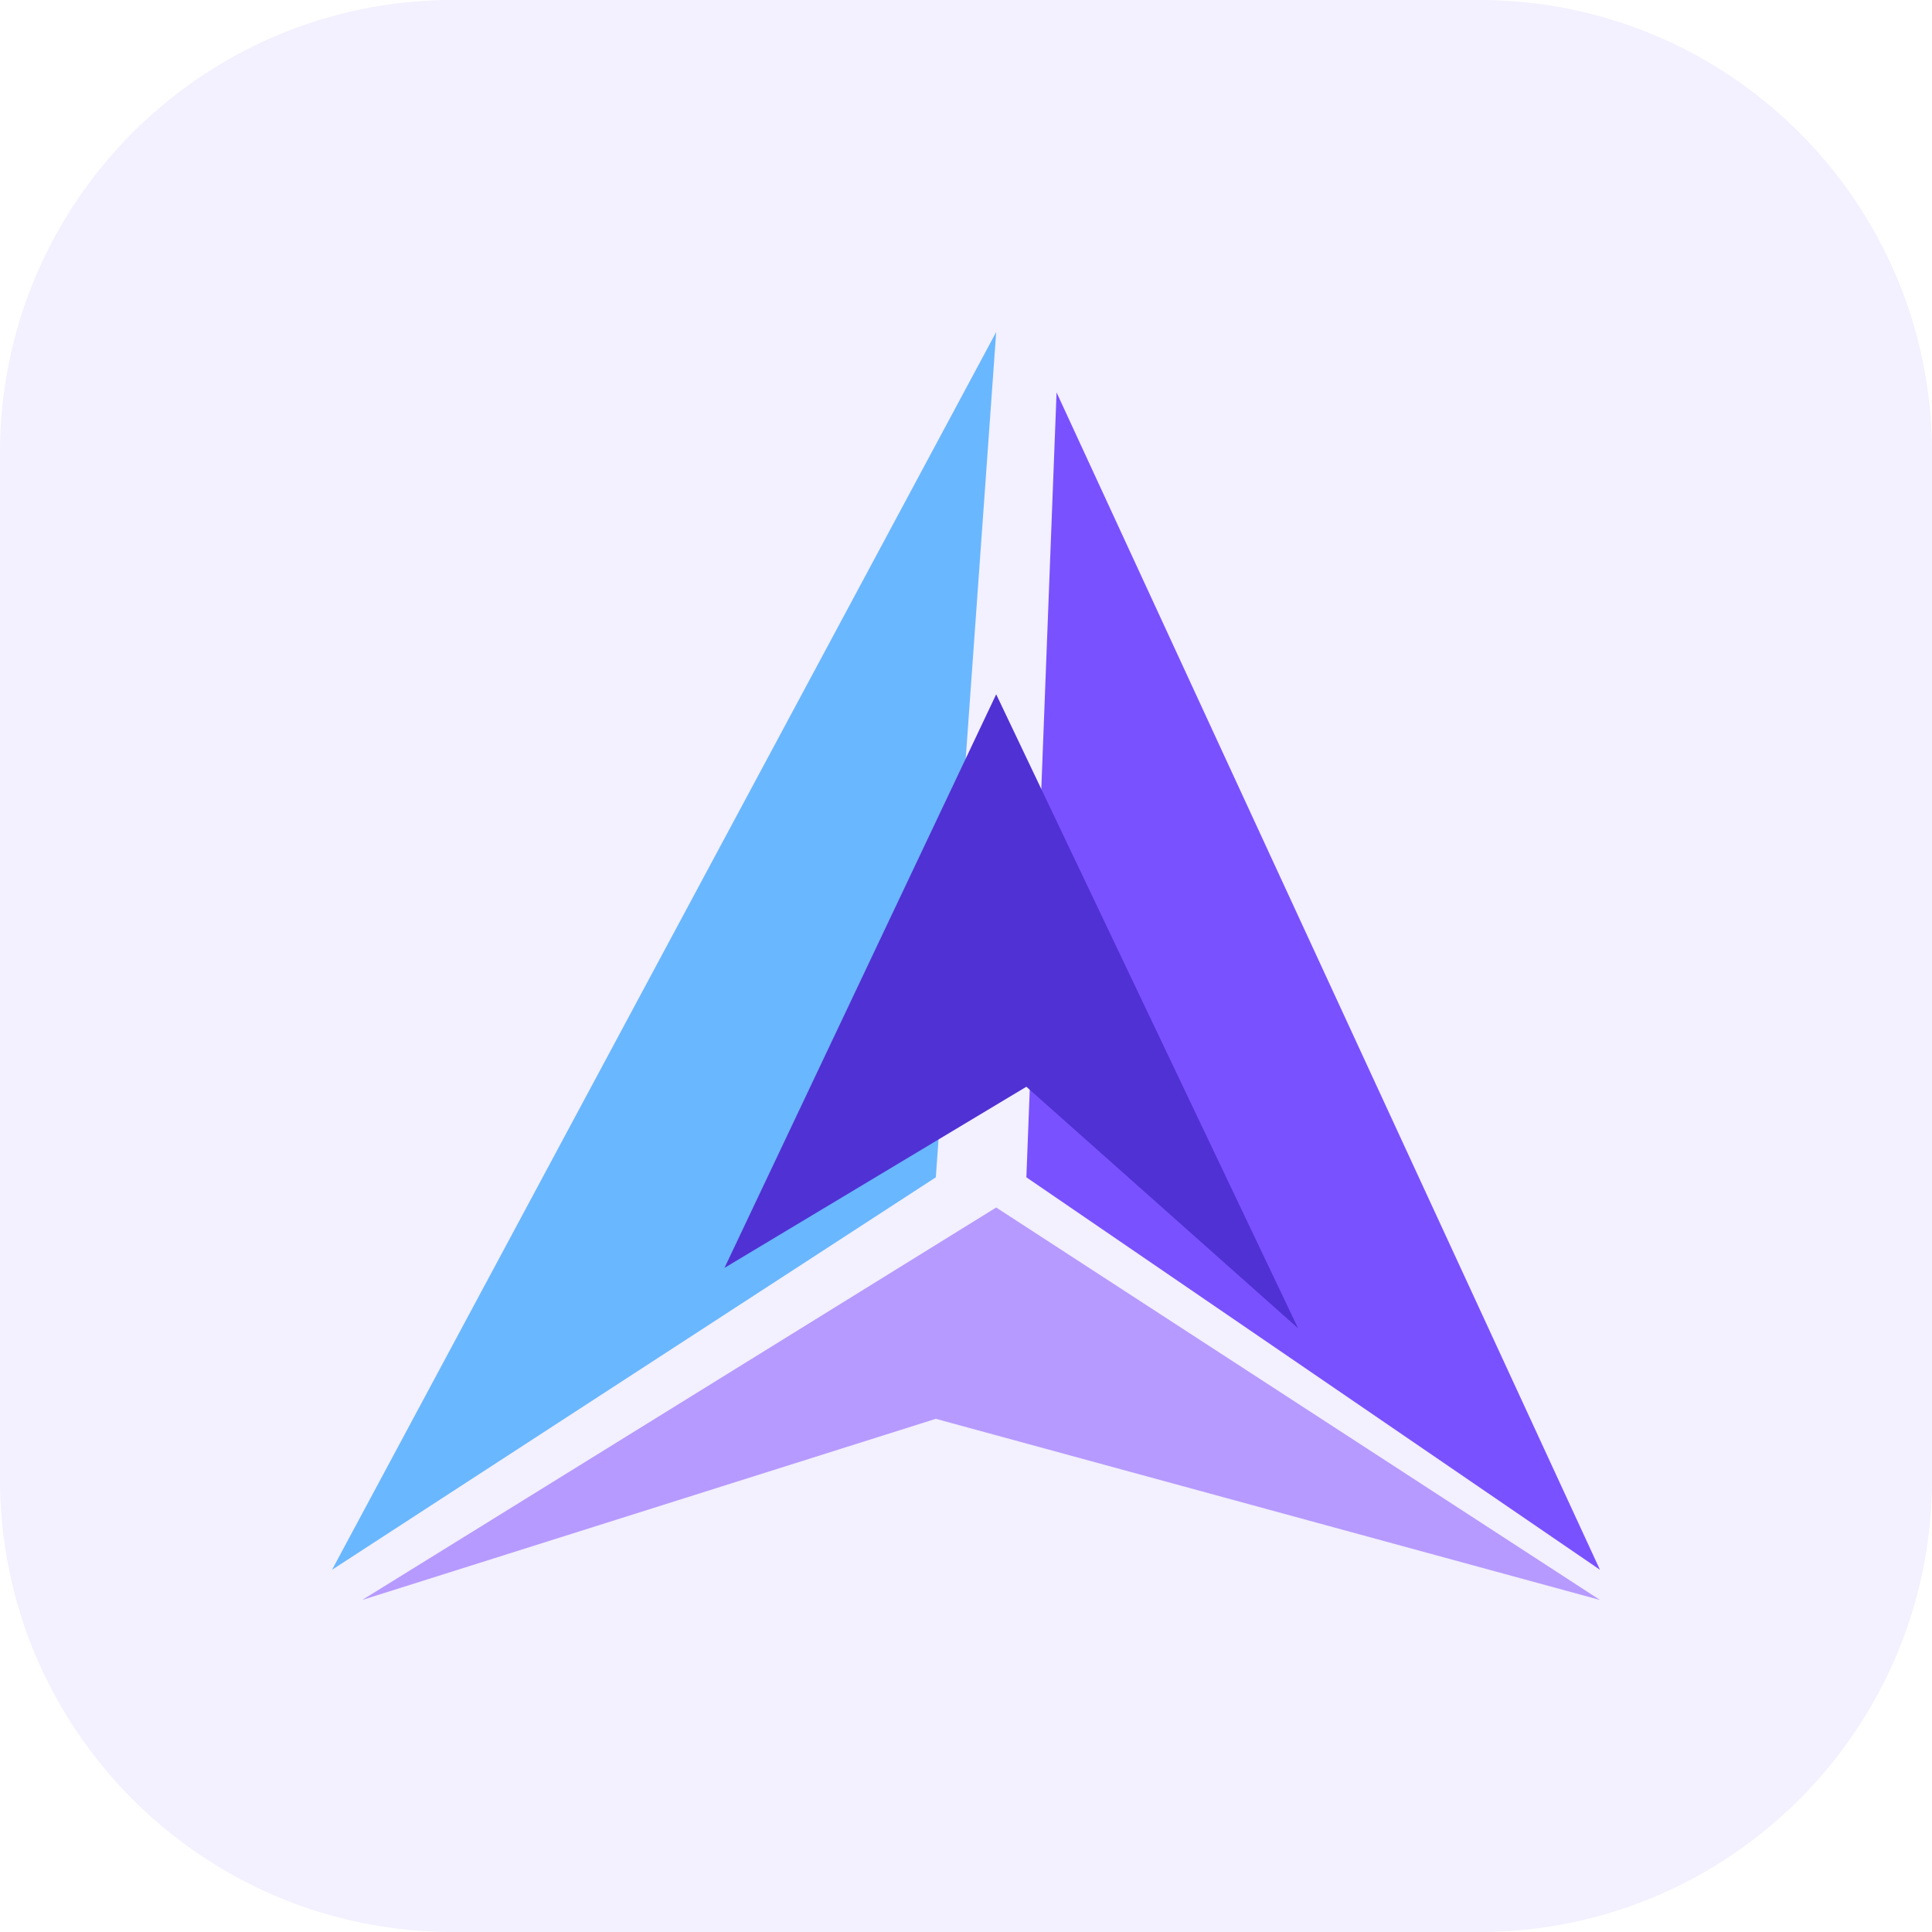
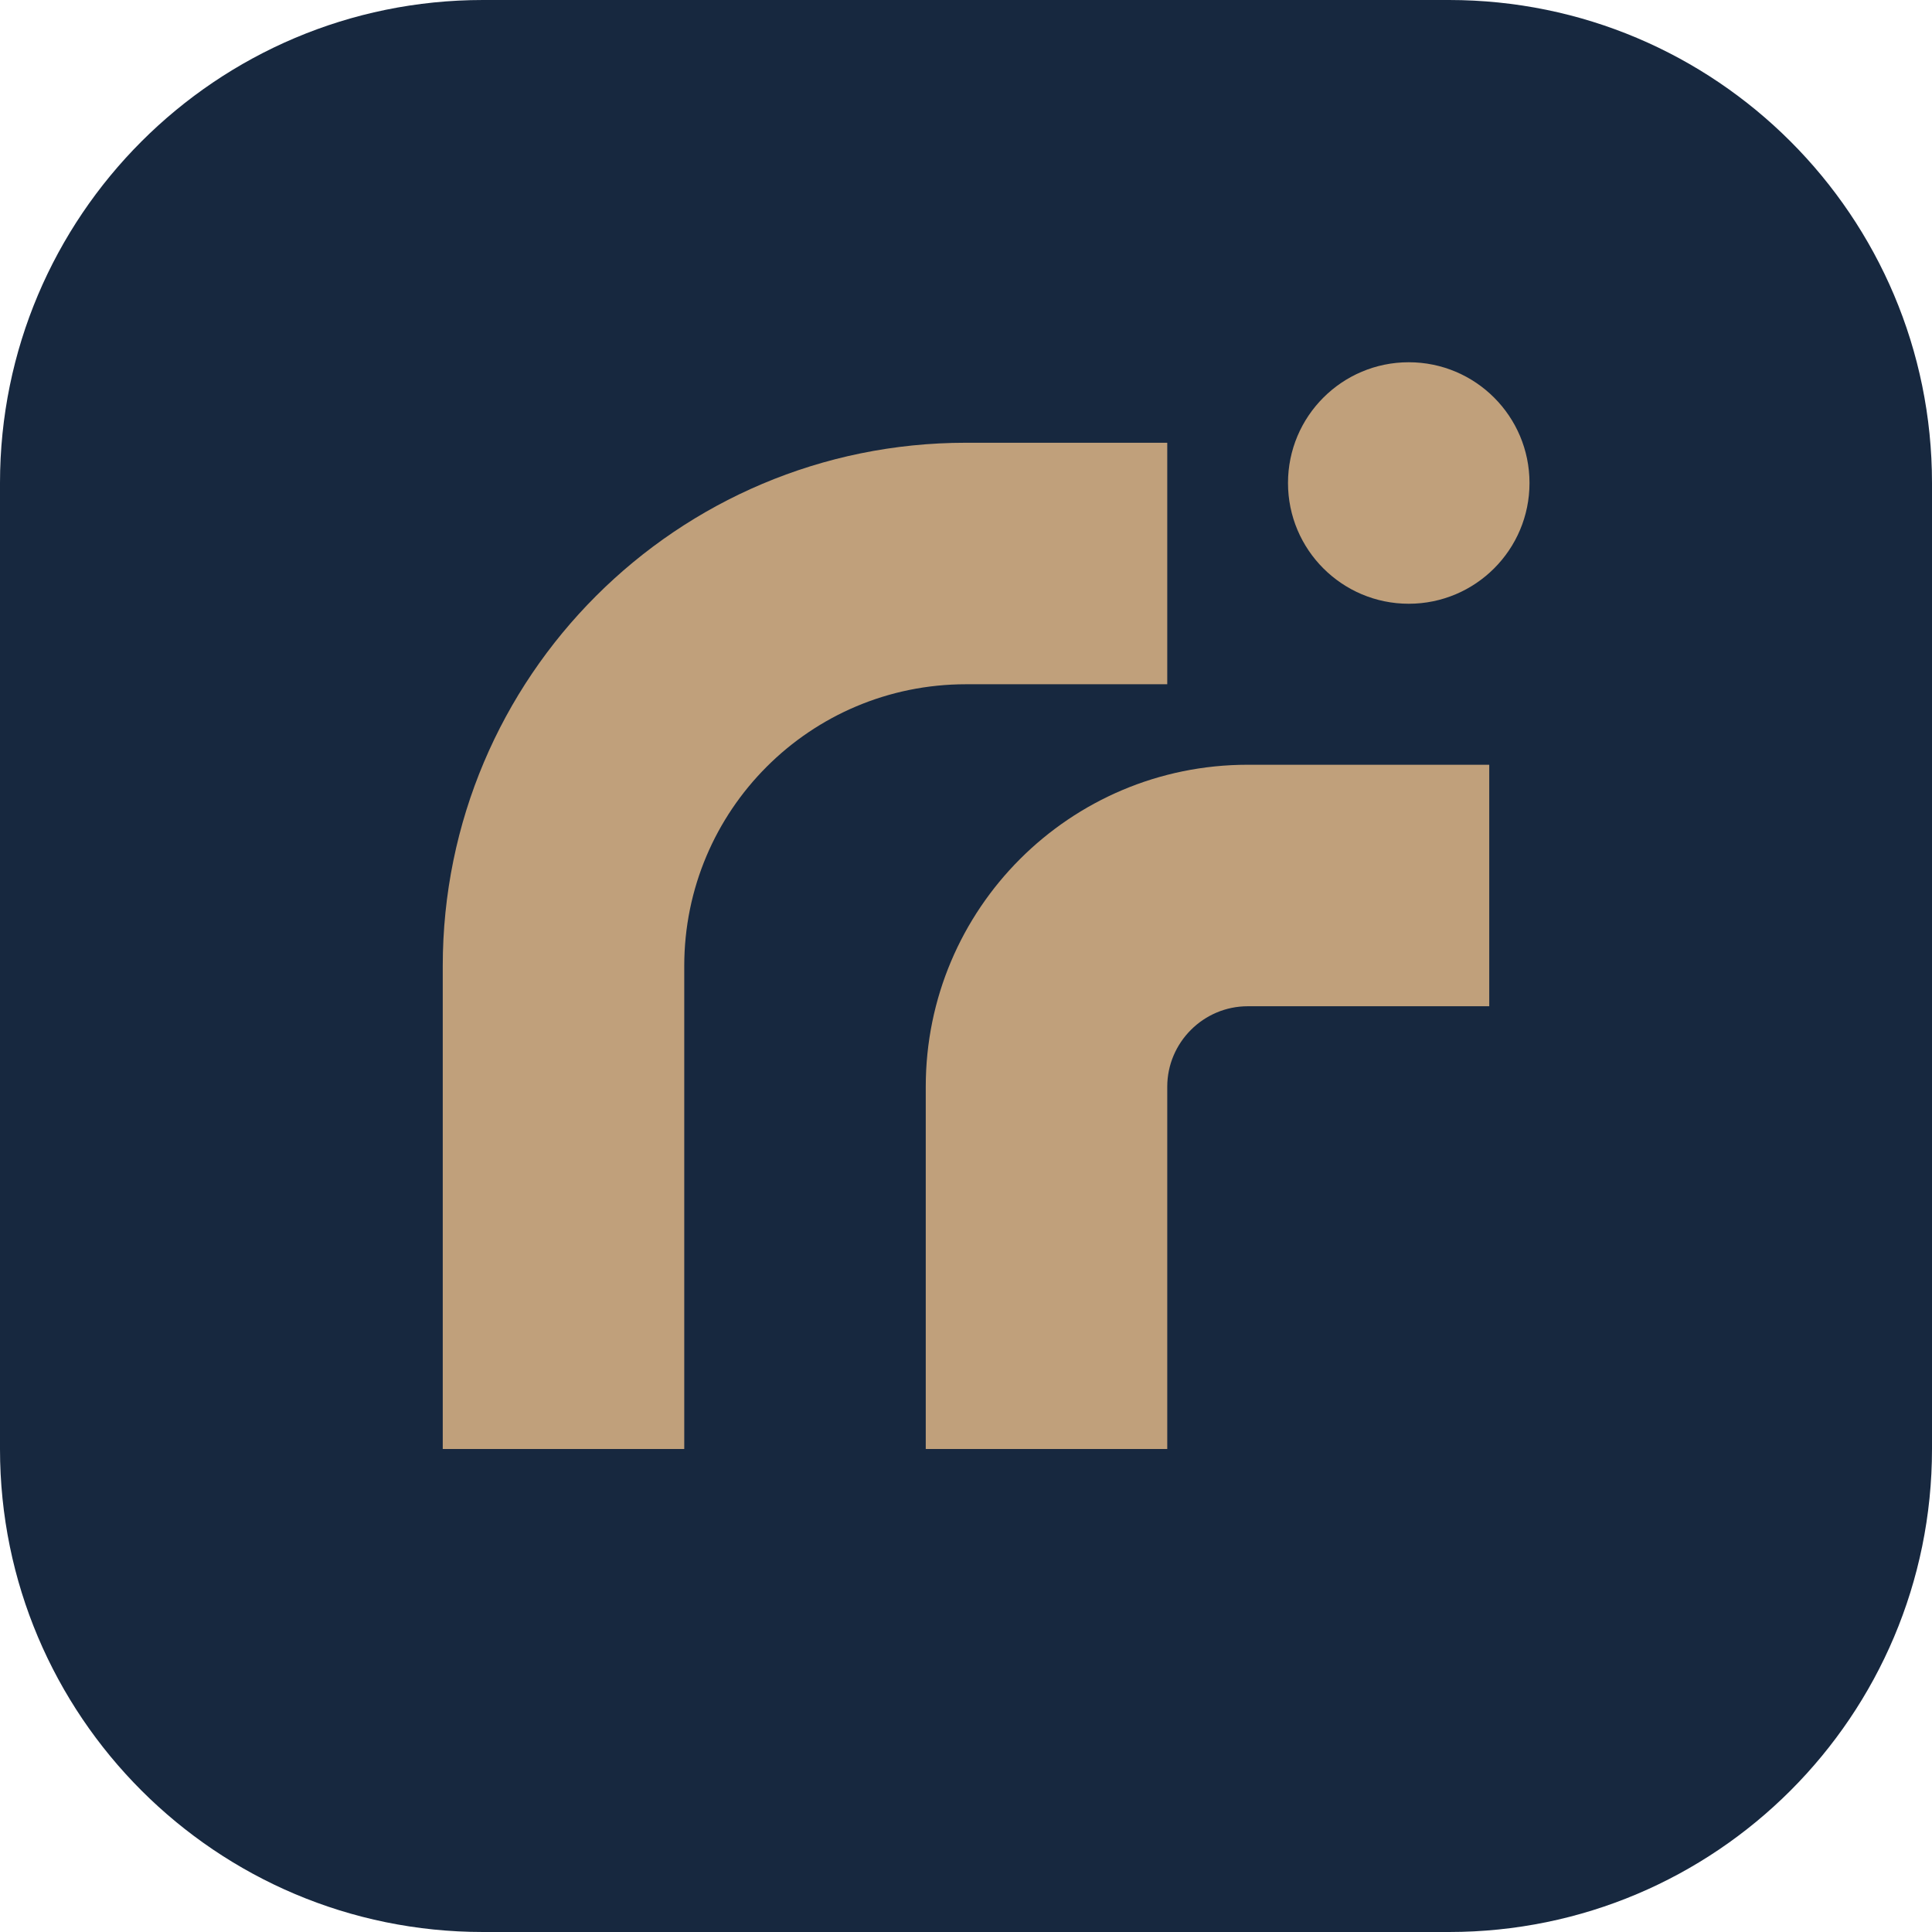
- <svg xmlns="http://www.w3.org/2000/svg" viewBox="0 0 64 64">
-   <rect width="64" height="64" rx="15" fill="#f3f0ff" />
-   <g transform="translate(8 8)">
-     <path d="M25 3 3 44l20-13Z" fill="#69B7FF" />
-     <path d="m27 5 18 39-19-13Z" fill="#7951FF" />
-     <path d="m4 45 21-13 20 13-22-6Z" fill="#B69AFF" />
-     <path d="m25 15-9 19 10-6 9 8Z" fill="#5031D4" />
+ <svg xmlns="http://www.w3.org/2000/svg" viewBox="0 0 48 48">
+   <rect width="48" height="48" rx="12" fill="#17283F" />
+   <g transform="translate(4 4)" fill="#C0A07B">
+     <path d="M7 32V20C7 12.82 12.82 7 20 7H25V13H20C16.13 13 13 16.13 13 20V32H7Z" />
+     <path d="M19 32V23C19 18.58 22.58 15 27 15H33V21H27C25.9 21 25 21.9 25 23V32H19Z" />
+     <circle cx="31" cy="8" r="3" />
  </g>
</svg>
